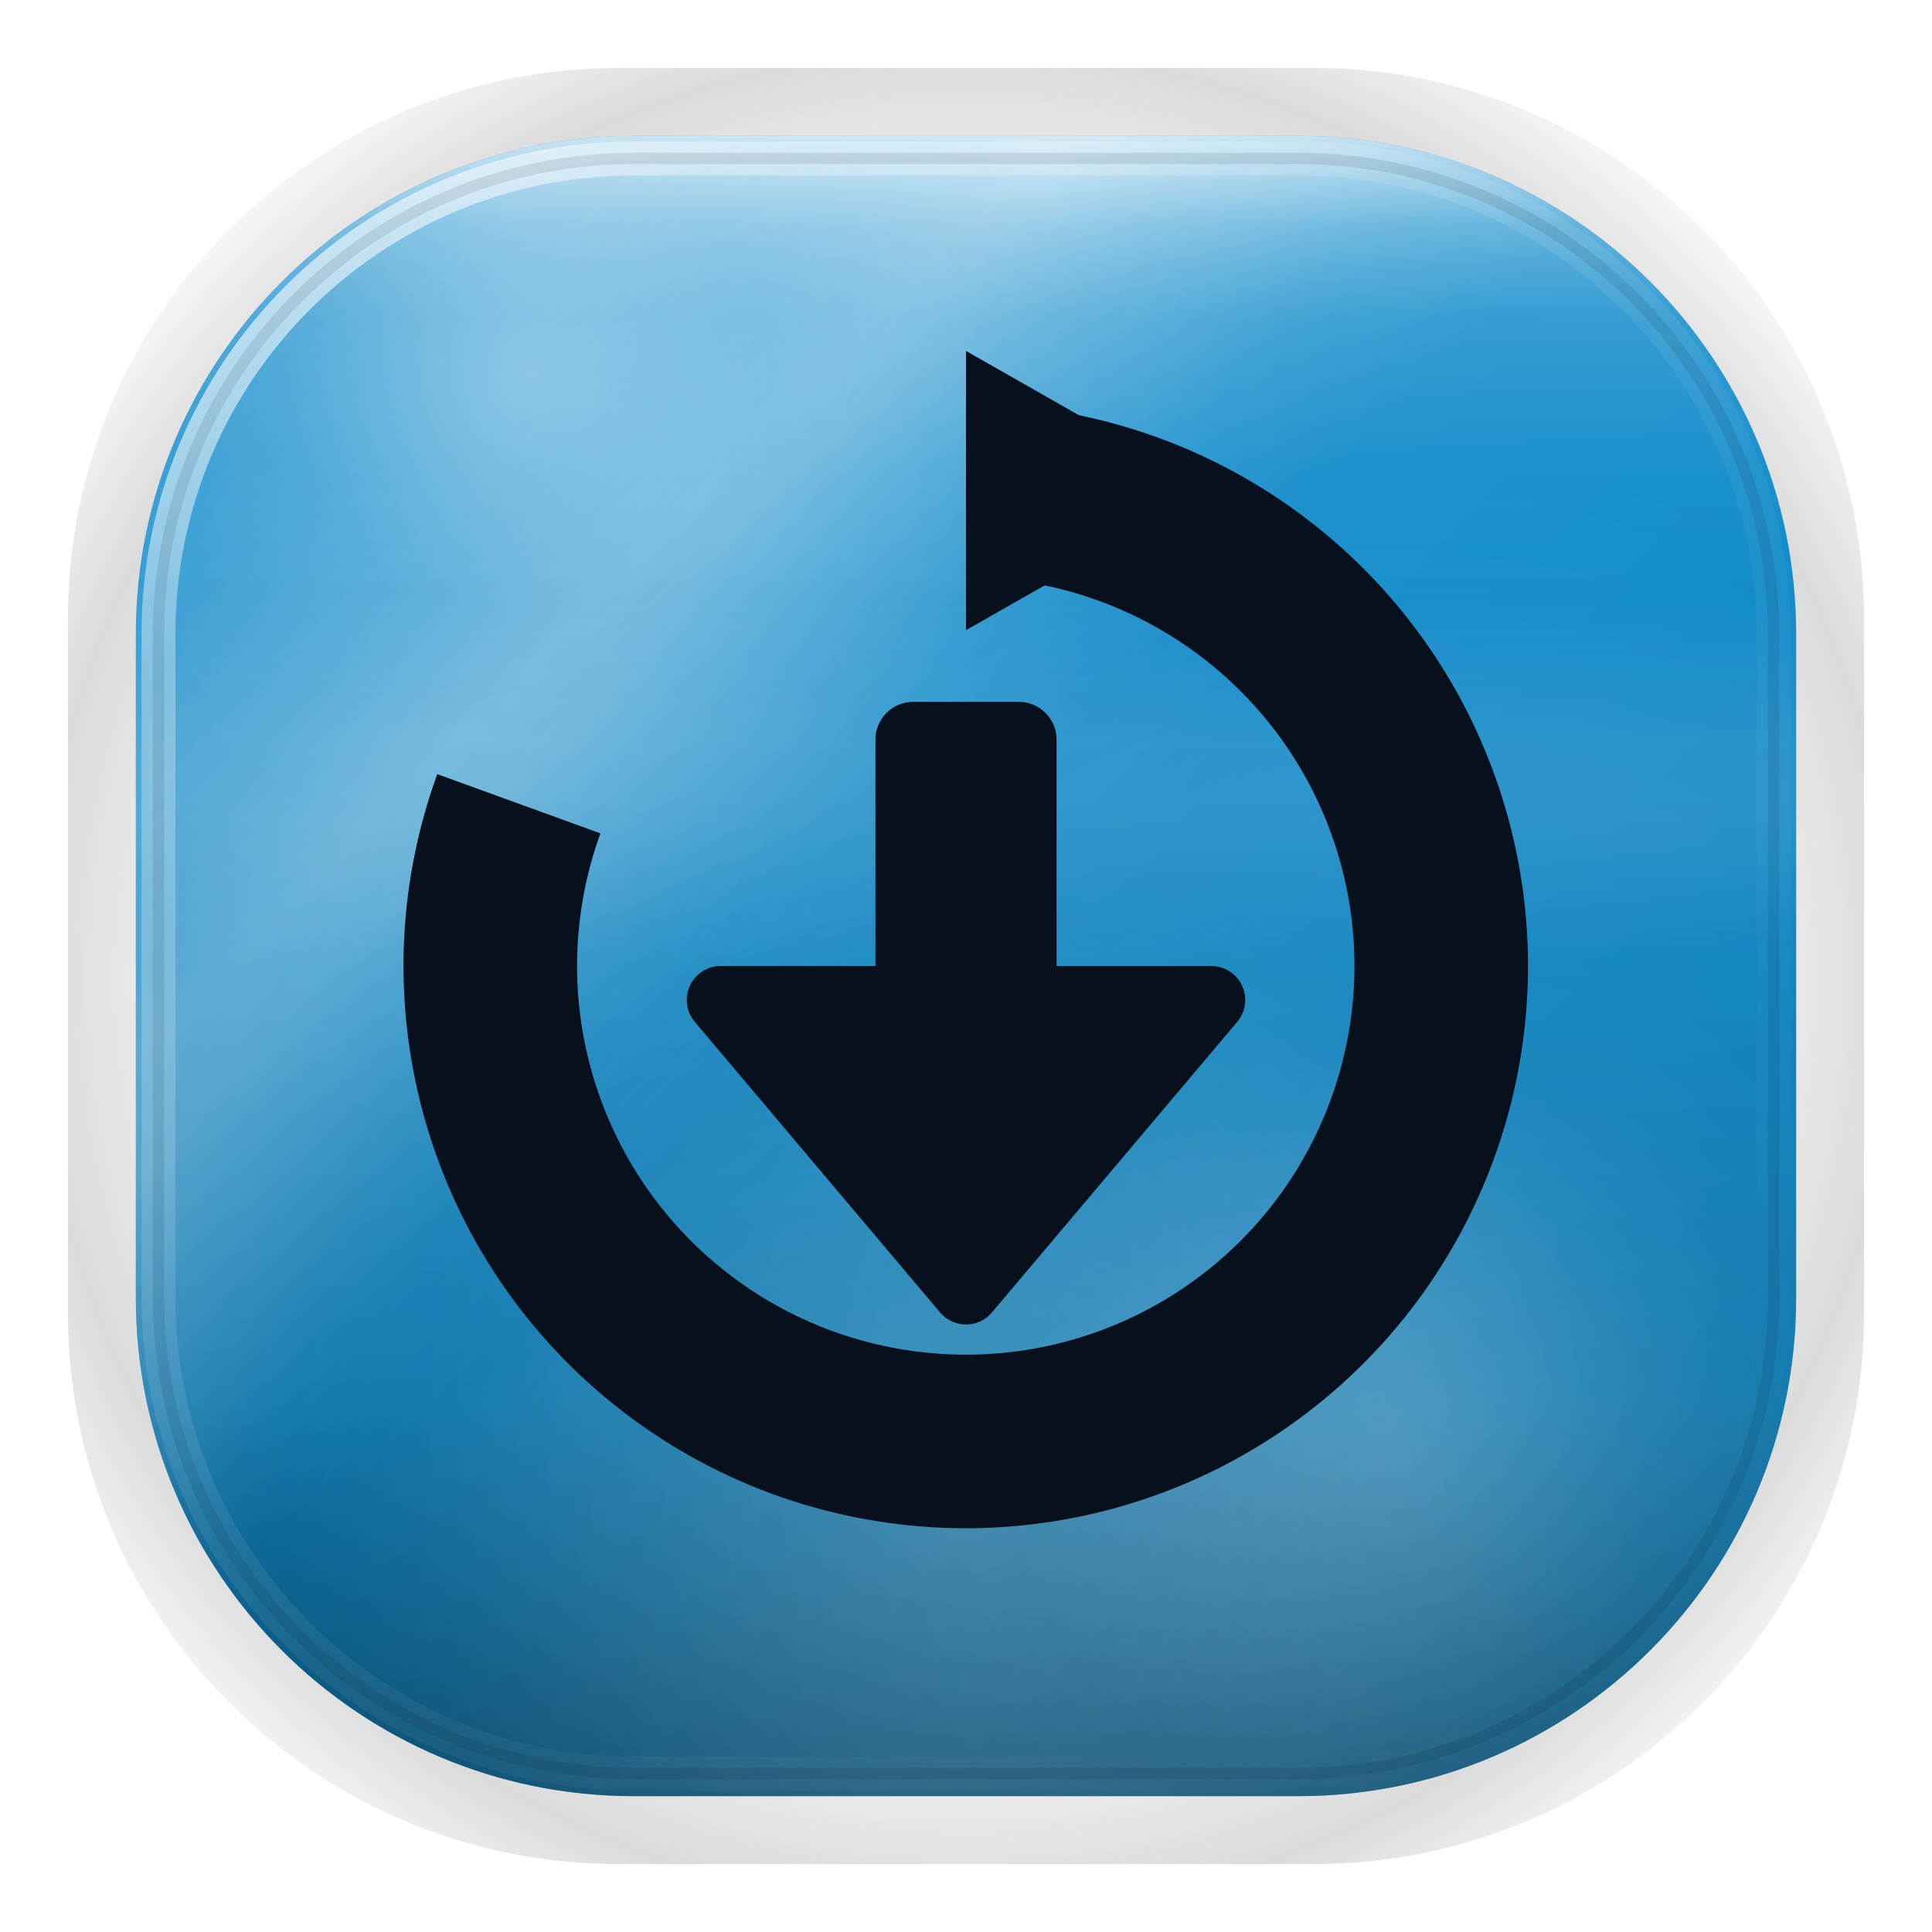
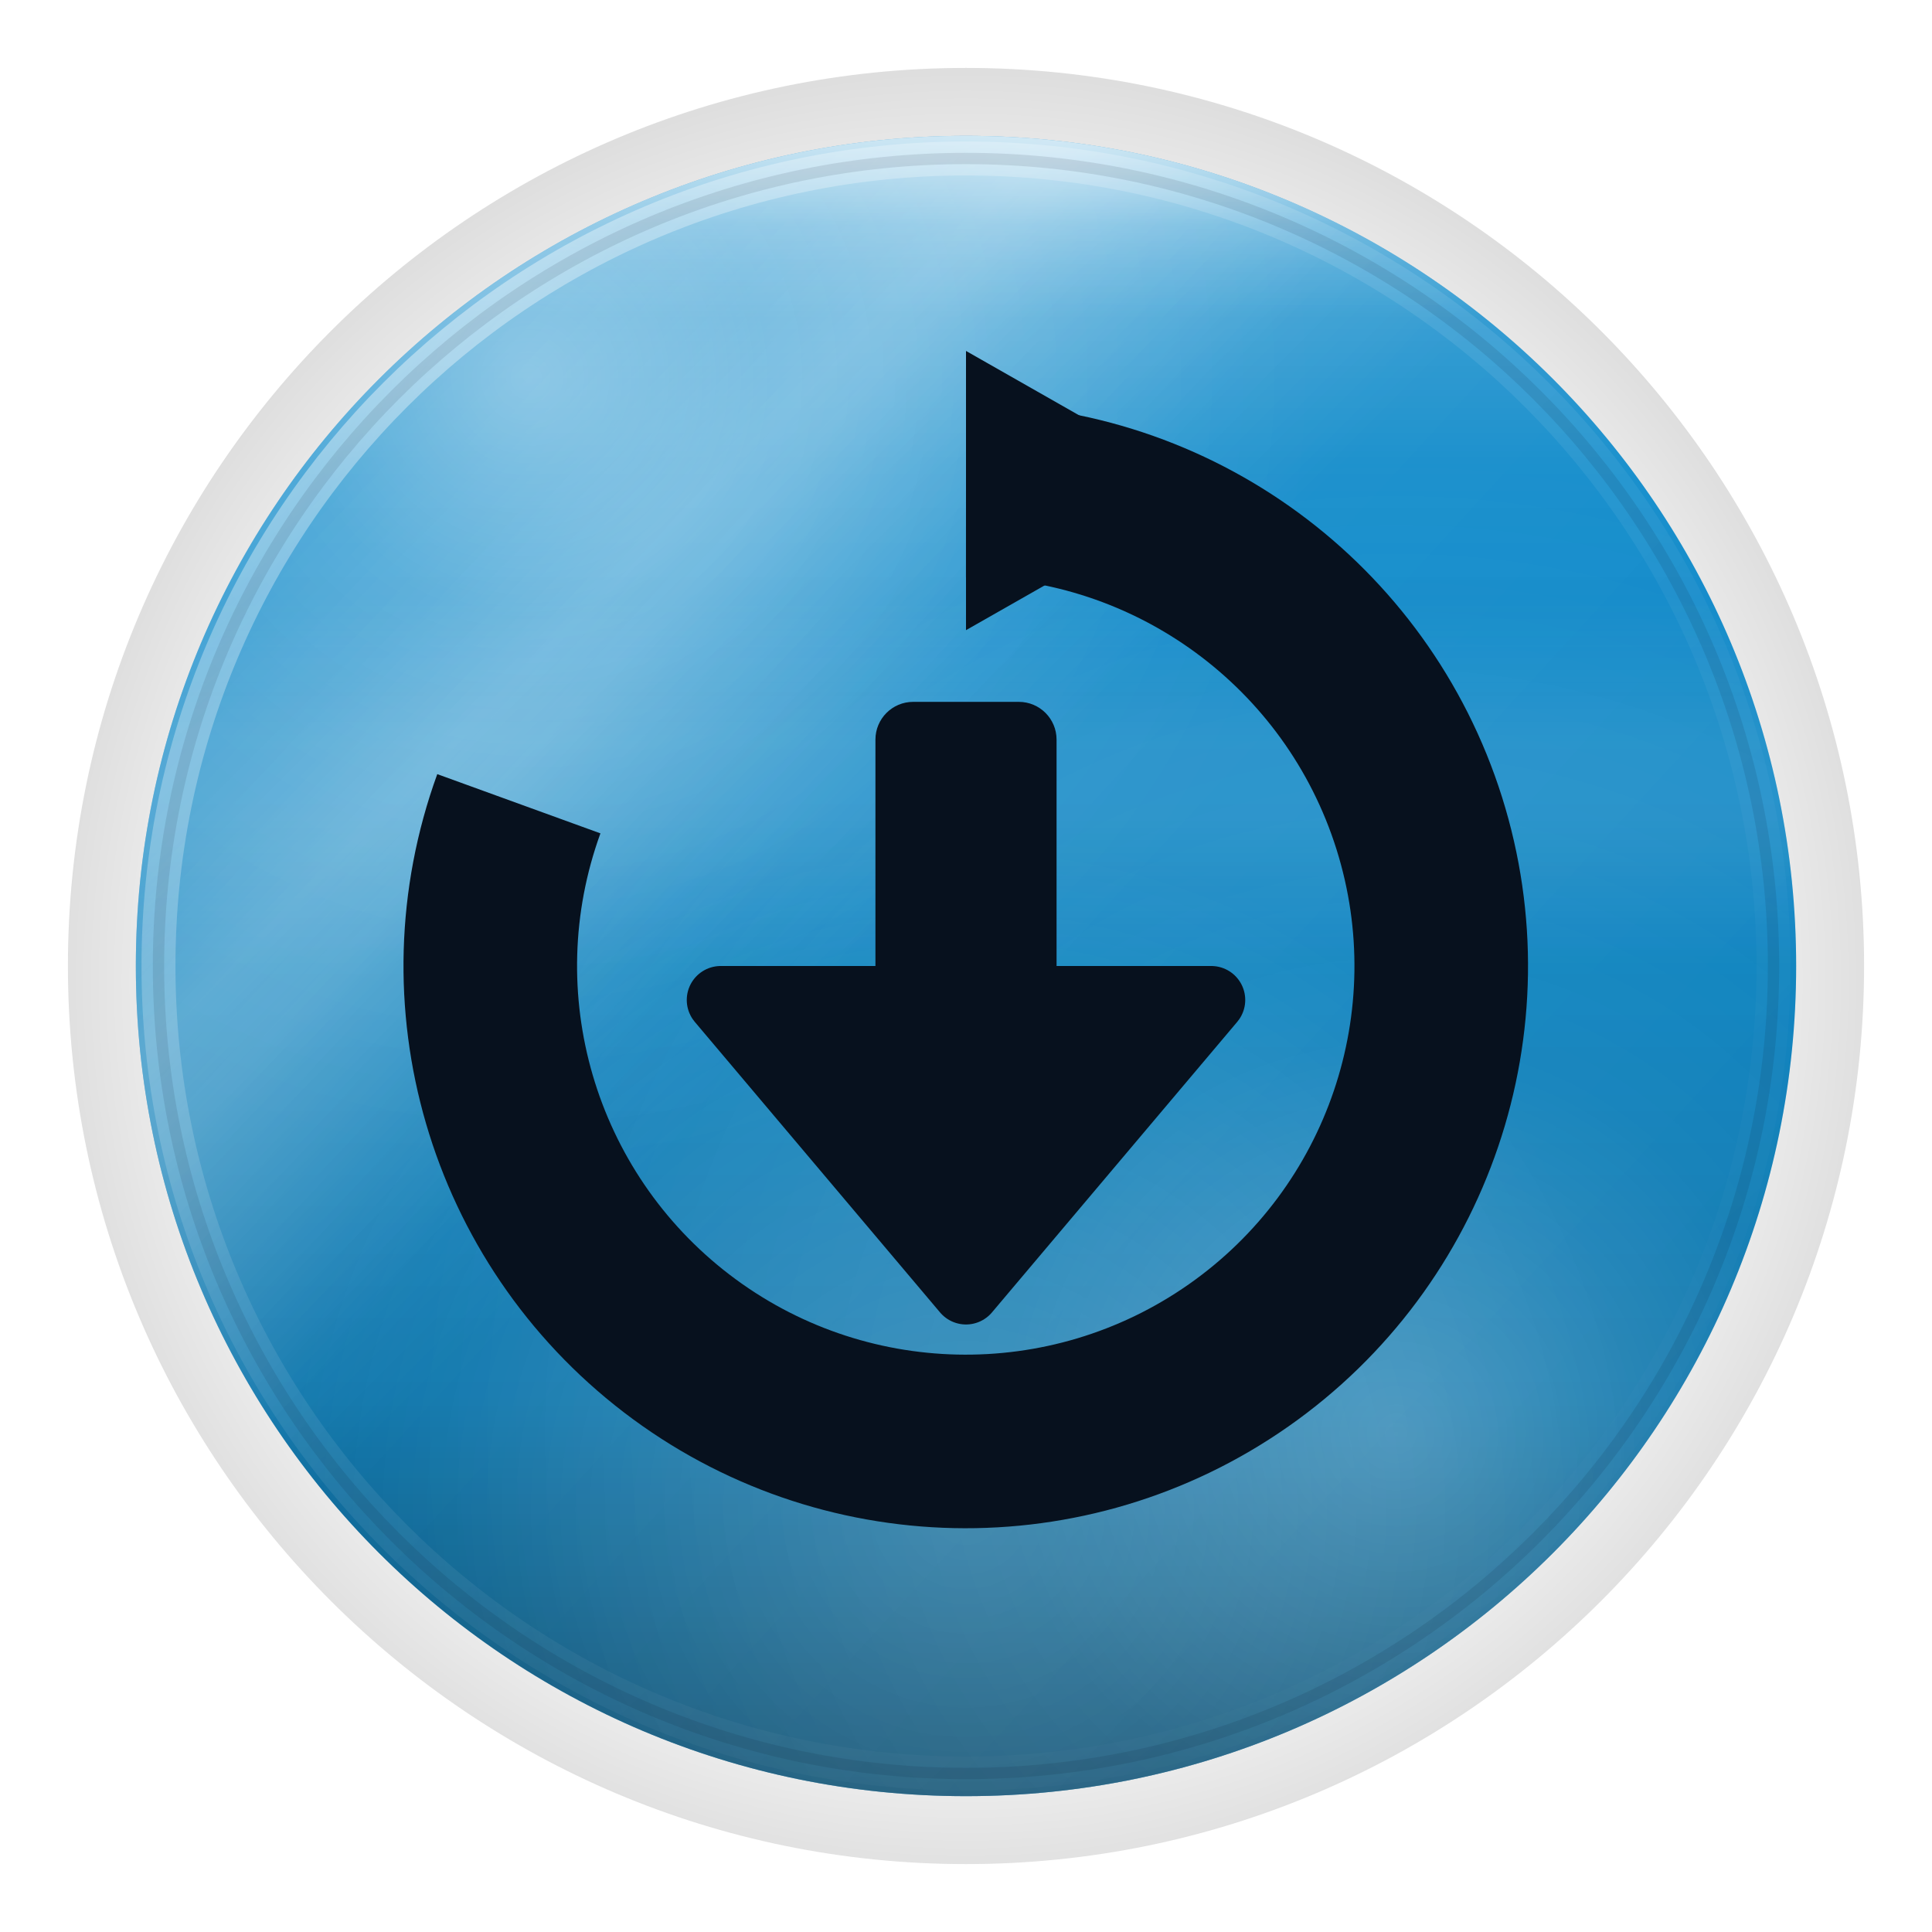
<svg xmlns="http://www.w3.org/2000/svg" width="1024" height="1024" viewBox="0 0 1024 1024">
  <defs>
    <style id="current-color-scheme" type="text/css">.ColorScheme-Text { color:#17302E; }.ColorScheme-Background{ color:#C5DAEC; }.ColorScheme-Highlight{ color:#0284C7; }.ColorScheme-HighlightedText{ color:#07111E; }.ColorScheme-PositiveText{ color:#086B4B; }.ColorScheme-NeutralText{ color:#7B520F; }.ColorScheme-NegativeText{ color:#A52F3F; }.ColorScheme-Accent{ color:#0284C7; }</style>
    <linearGradient id="moos-updater-sheen" x1="512" y1="72" x2="512" y2="560" gradientUnits="userSpaceOnUse">
      <stop offset="0" stop-color="#ffffff" stop-opacity=".38" />
      <stop offset="0.14" stop-color="#ffffff" stop-opacity=".20" />
      <stop offset="0.36" stop-color="#ffffff" stop-opacity=".07" />
      <stop offset="0.60" stop-color="#ffffff" stop-opacity=".02" />
      <stop offset="1" stop-color="#ffffff" stop-opacity="0" />
    </linearGradient>
    <linearGradient id="moos-updater-topedge" x1="512" y1="60" x2="512" y2="168" gradientUnits="userSpaceOnUse">
      <stop offset="0" stop-color="#ffffff" stop-opacity=".64" />
      <stop offset="0.55" stop-color="#ffffff" stop-opacity=".14" />
      <stop offset="1" stop-color="#ffffff" stop-opacity="0" />
    </linearGradient>
    <linearGradient id="moos-updater-liquid" x1="512" y1="316" x2="512" y2="512" gradientUnits="userSpaceOnUse">
      <stop offset="0" stop-color="#ffffff" stop-opacity="0" />
      <stop offset="0.40" stop-color="#ffffff" stop-opacity=".09" />
      <stop offset="0.60" stop-color="#ffffff" stop-opacity=".09" />
      <stop offset="1" stop-color="#ffffff" stop-opacity="0" />
    </linearGradient>
    <linearGradient id="moos-updater-depth" x1="512" y1="300" x2="512" y2="952" gradientUnits="userSpaceOnUse">
      <stop offset="0" stop-color="#000000" stop-opacity="0" />
      <stop offset="0.35" stop-color="#000000" stop-opacity=".06" />
      <stop offset="0.68" stop-color="#000000" stop-opacity=".16" />
      <stop offset="1" stop-color="#000000" stop-opacity=".46" />
    </linearGradient>
    <linearGradient id="moos-updater-shimmer" x1="140" y1="80" x2="880" y2="820" gradientUnits="userSpaceOnUse">
      <stop offset="0" stop-color="#ffffff" stop-opacity="0" />
      <stop offset="0.22" stop-color="#ffffff" stop-opacity=".14" />
      <stop offset="0.28" stop-color="#ffffff" stop-opacity=".22" />
      <stop offset="0.34" stop-color="#ffffff" stop-opacity=".14" />
      <stop offset="0.50" stop-color="#ffffff" stop-opacity="0" />
      <stop offset="1" stop-color="#ffffff" stop-opacity="0" />
    </linearGradient>
    <linearGradient id="moos-updater-refract" x1="120" y1="100" x2="860" y2="780" gradientUnits="userSpaceOnUse">
      <stop offset="0" stop-color="#ffffff" stop-opacity="0" />
      <stop offset="0.32" stop-color="#ffffff" stop-opacity=".20" />
      <stop offset="0.46" stop-color="#ffffff" stop-opacity=".05" />
      <stop offset="1" stop-color="#ffffff" stop-opacity="0" />
    </linearGradient>
    <radialGradient id="moos-updater-caustic" gradientUnits="userSpaceOnUse" cx="280" cy="200" r="420">
      <stop offset="0" stop-color="#ffffff" stop-opacity=".34" />
      <stop offset="0.30" stop-color="#ffffff" stop-opacity=".12" />
      <stop offset="0.60" stop-color="#ffffff" stop-opacity=".04" />
      <stop offset="1" stop-color="#ffffff" stop-opacity="0" />
    </radialGradient>
    <radialGradient id="moos-updater-rimlight" gradientUnits="userSpaceOnUse" cx="740" cy="760" r="520">
      <stop offset="0" stop-color="#ffffff" stop-opacity=".25" />
      <stop offset="0.40" stop-color="#ffffff" stop-opacity=".08" />
      <stop offset="1" stop-color="#ffffff" stop-opacity="0" />
    </radialGradient>
    <radialGradient id="moos-updater-floor" gradientUnits="userSpaceOnUse" cx="512" cy="800" r="360">
      <stop offset="0" stop-color="#ffffff" stop-opacity=".18" />
      <stop offset="1" stop-color="#ffffff" stop-opacity="0" />
    </radialGradient>
    <linearGradient id="moos-updater-rim-hi" x1="120" y1="60" x2="860" y2="860" gradientUnits="userSpaceOnUse">
      <stop offset="0" stop-color="#ffffff" stop-opacity=".85" />
      <stop offset="0.18" stop-color="#ffffff" stop-opacity=".32" />
      <stop offset="0.42" stop-color="#ffffff" stop-opacity=".10" />
      <stop offset="0.68" stop-color="#ffffff" stop-opacity=".04" />
      <stop offset="1" stop-color="#ffffff" stop-opacity="0" />
    </linearGradient>
    <radialGradient id="moos-updater-aura" gradientUnits="userSpaceOnUse" cx="512" cy="520" r="580">
      <stop offset="0.60" stop-color="#000000" stop-opacity="0" />
      <stop offset="0.85" stop-color="#000000" stop-opacity=".14" />
      <stop offset="1" stop-color="#000000" stop-opacity="0" />
    </radialGradient>
  </defs>
-   <rect fill="url(#moos-updater-aura)" x="36" y="36" width="952" height="952" rx="292" />
-   <rect class="ColorScheme-Highlight" fill="currentColor" x="72" y="72" width="880" height="880" rx="264" />
-   <rect fill="url(#moos-updater-depth)" x="72" y="72" width="880" height="880" rx="264" />
-   <rect fill="url(#moos-updater-sheen)" x="72" y="72" width="880" height="880" rx="264" />
-   <rect fill="url(#moos-updater-liquid)" x="72" y="72" width="880" height="880" rx="264" />
-   <rect fill="url(#moos-updater-shimmer)" x="72" y="72" width="880" height="880" rx="264" />
-   <rect fill="url(#moos-updater-refract)" x="72" y="72" width="880" height="880" rx="264" />
-   <rect fill="url(#moos-updater-caustic)" x="72" y="72" width="880" height="880" rx="264" />
-   <rect fill="url(#moos-updater-rimlight)" x="72" y="72" width="880" height="880" rx="264" />
-   <rect fill="url(#moos-updater-floor)" x="72" y="72" width="880" height="880" rx="264" />
-   <rect fill="url(#moos-updater-topedge)" x="72" y="72" width="880" height="880" rx="264" />
-   <rect fill="none" stroke="url(#moos-updater-rim-hi)" stroke-width="18" x="84" y="84" width="856" height="856" rx="252" />
-   <rect class="ColorScheme-HighlightedText" fill="none" stroke="currentColor" stroke-opacity=".10" stroke-width="6" x="84" y="84" width="856" height="856" rx="252" />
+   <rect fill="url(#moos-updater-aura)" x="36" y="36" width="952" height="952" rx="476" />
+   <rect class="ColorScheme-Highlight" fill="currentColor" x="72" y="72" width="880" height="880" rx="440" />
+   <rect fill="url(#moos-updater-depth)" x="72" y="72" width="880" height="880" rx="440" />
+   <rect fill="url(#moos-updater-sheen)" x="72" y="72" width="880" height="880" rx="440" />
+   <rect fill="url(#moos-updater-liquid)" x="72" y="72" width="880" height="880" rx="440" />
+   <rect fill="url(#moos-updater-shimmer)" x="72" y="72" width="880" height="880" rx="440" />
+   <rect fill="url(#moos-updater-refract)" x="72" y="72" width="880" height="880" rx="440" />
+   <rect fill="url(#moos-updater-caustic)" x="72" y="72" width="880" height="880" rx="440" />
+   <rect fill="url(#moos-updater-rimlight)" x="72" y="72" width="880" height="880" rx="440" />
+   <rect fill="url(#moos-updater-floor)" x="72" y="72" width="880" height="880" rx="440" />
+   <rect fill="url(#moos-updater-topedge)" x="72" y="72" width="880" height="880" rx="440" />
+   <rect fill="none" stroke="url(#moos-updater-rim-hi)" stroke-width="18" x="84" y="84" width="856" height="856" rx="428" />
+   <rect class="ColorScheme-HighlightedText" fill="none" stroke="currentColor" stroke-opacity=".10" stroke-width="6" x="84" y="84" width="856" height="856" rx="428" />
  <g class="ColorScheme-HighlightedText" fill="currentColor">
    <path d="M512 260A252 252 0 1 1 275 426" fill="none" stroke="currentColor" stroke-width="92" />
    <path d="M512 186v148l130-74Z" />
    <rect x="464" y="372" width="96" height="190" rx="20" />
    <path d="M512 684 382 530h260Z" stroke="currentColor" stroke-width="36" stroke-linejoin="round" />
  </g>
</svg>
